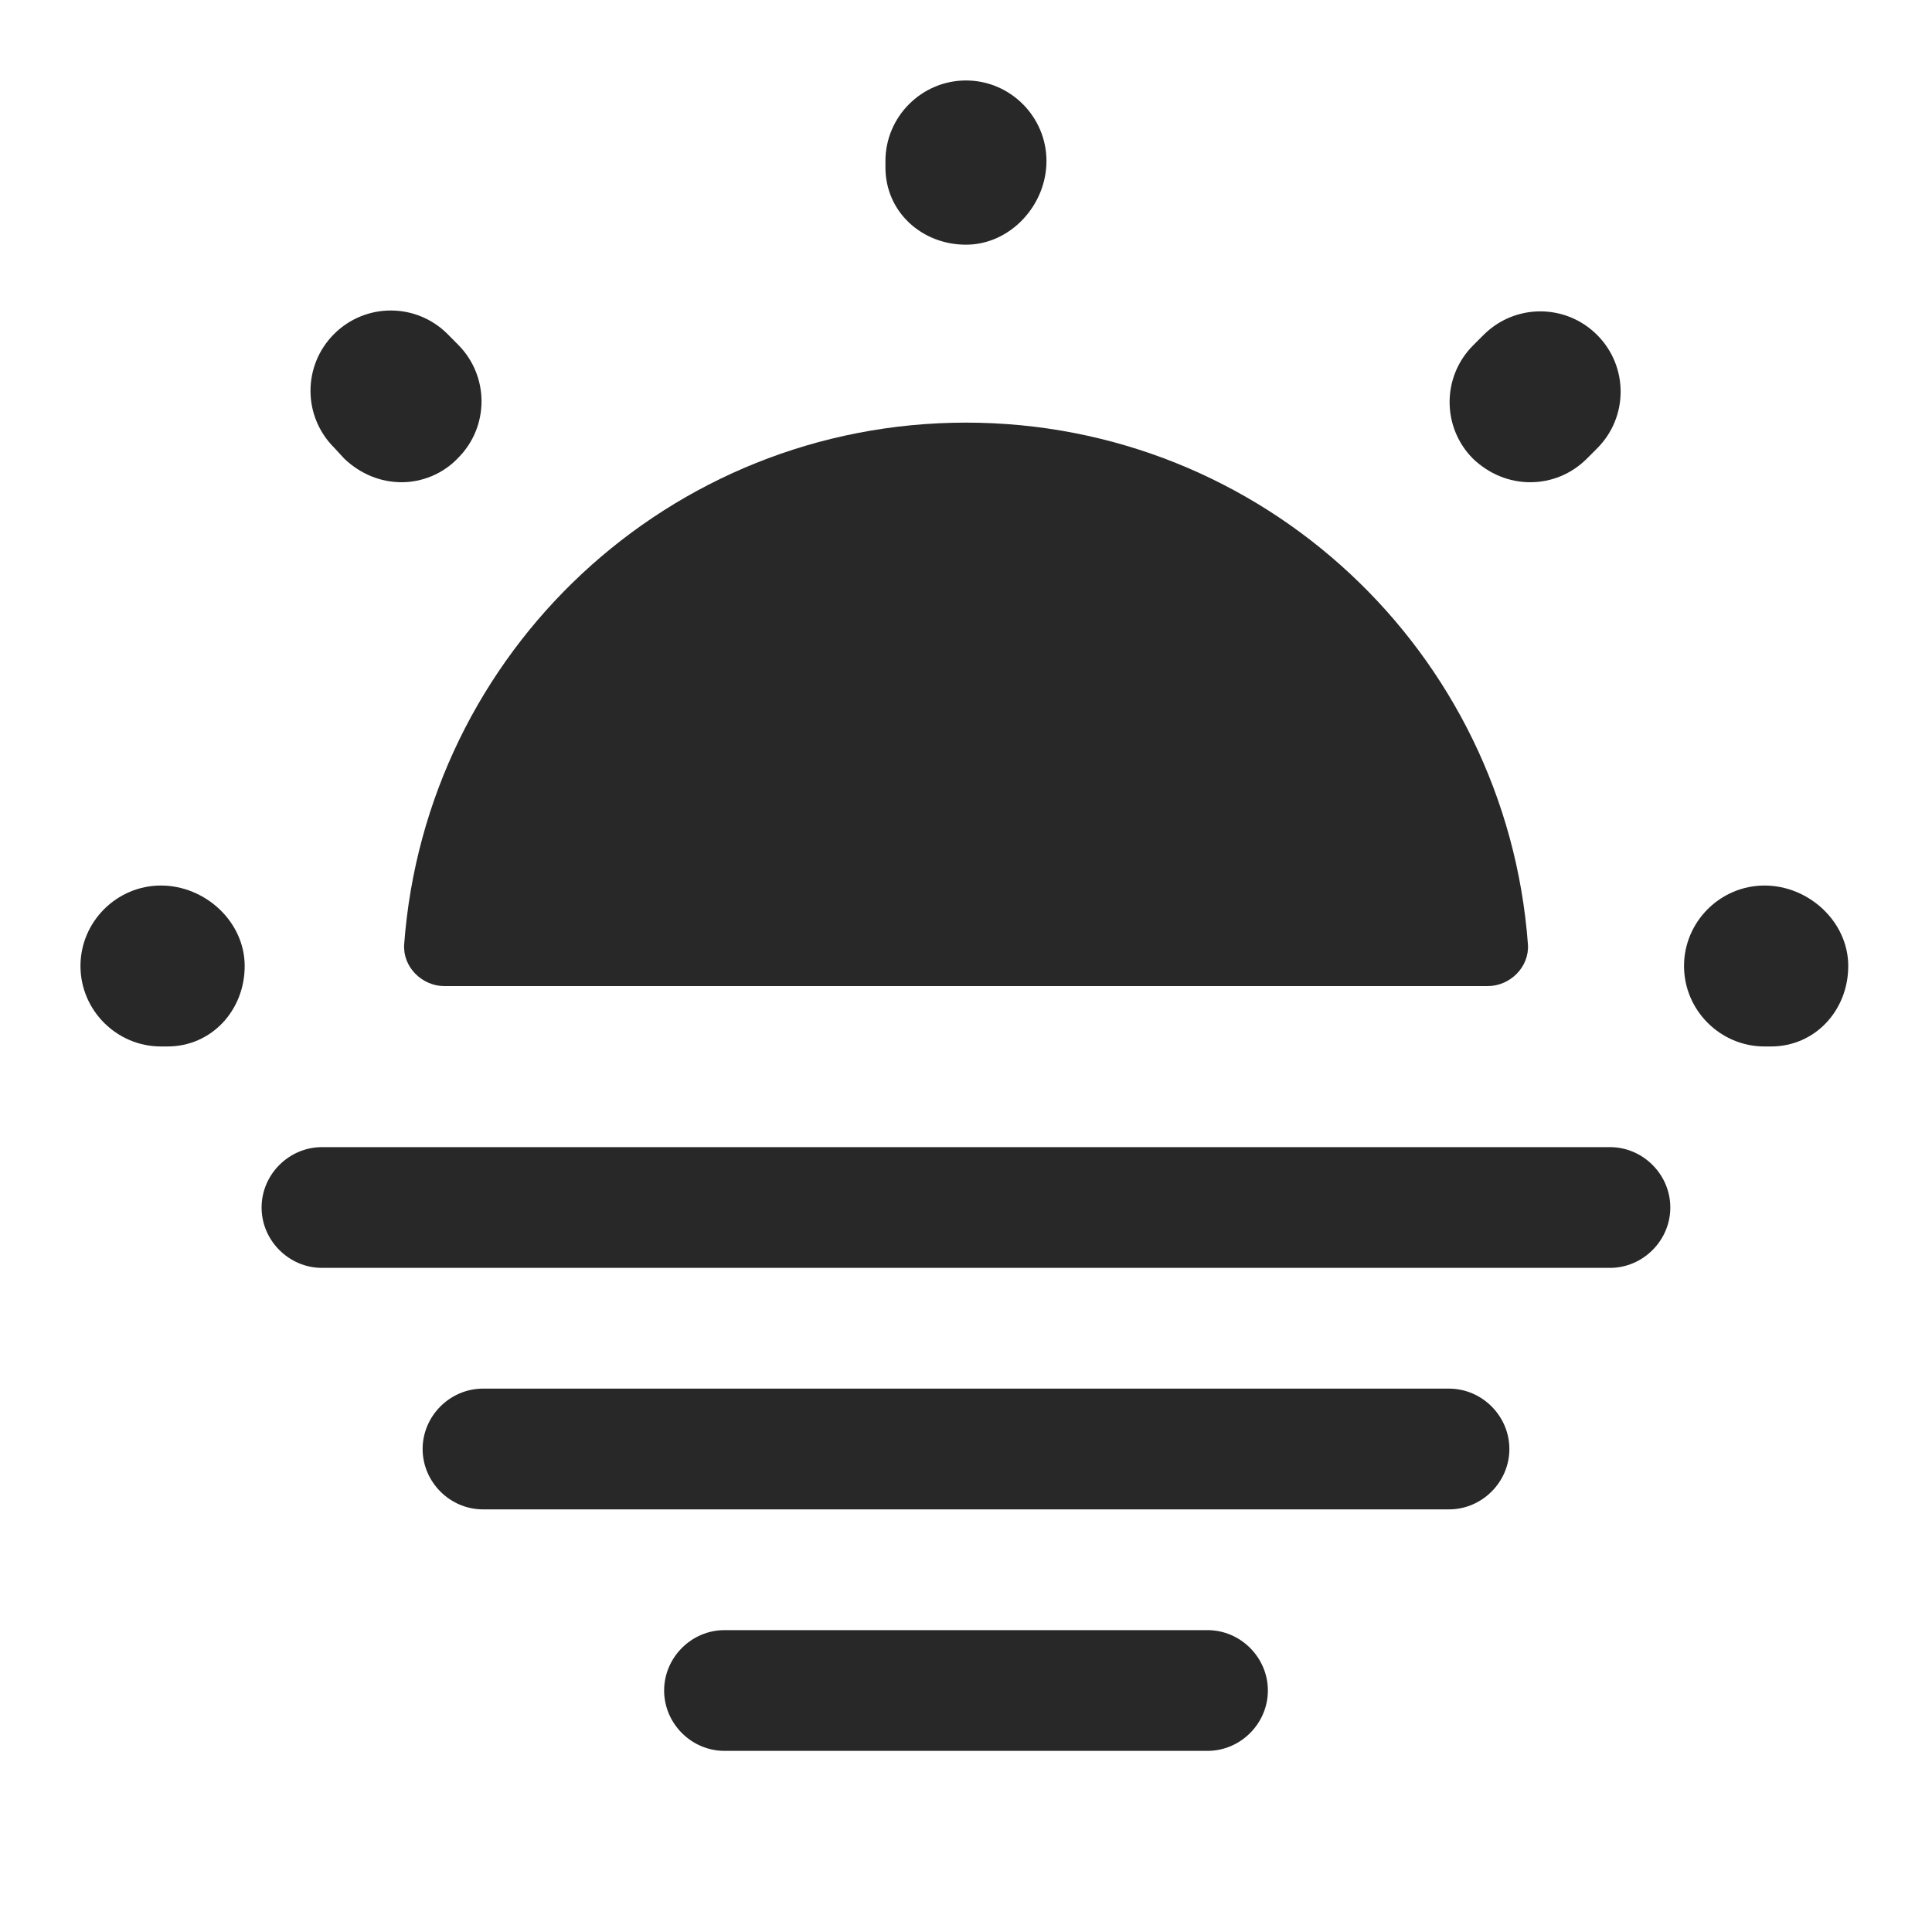
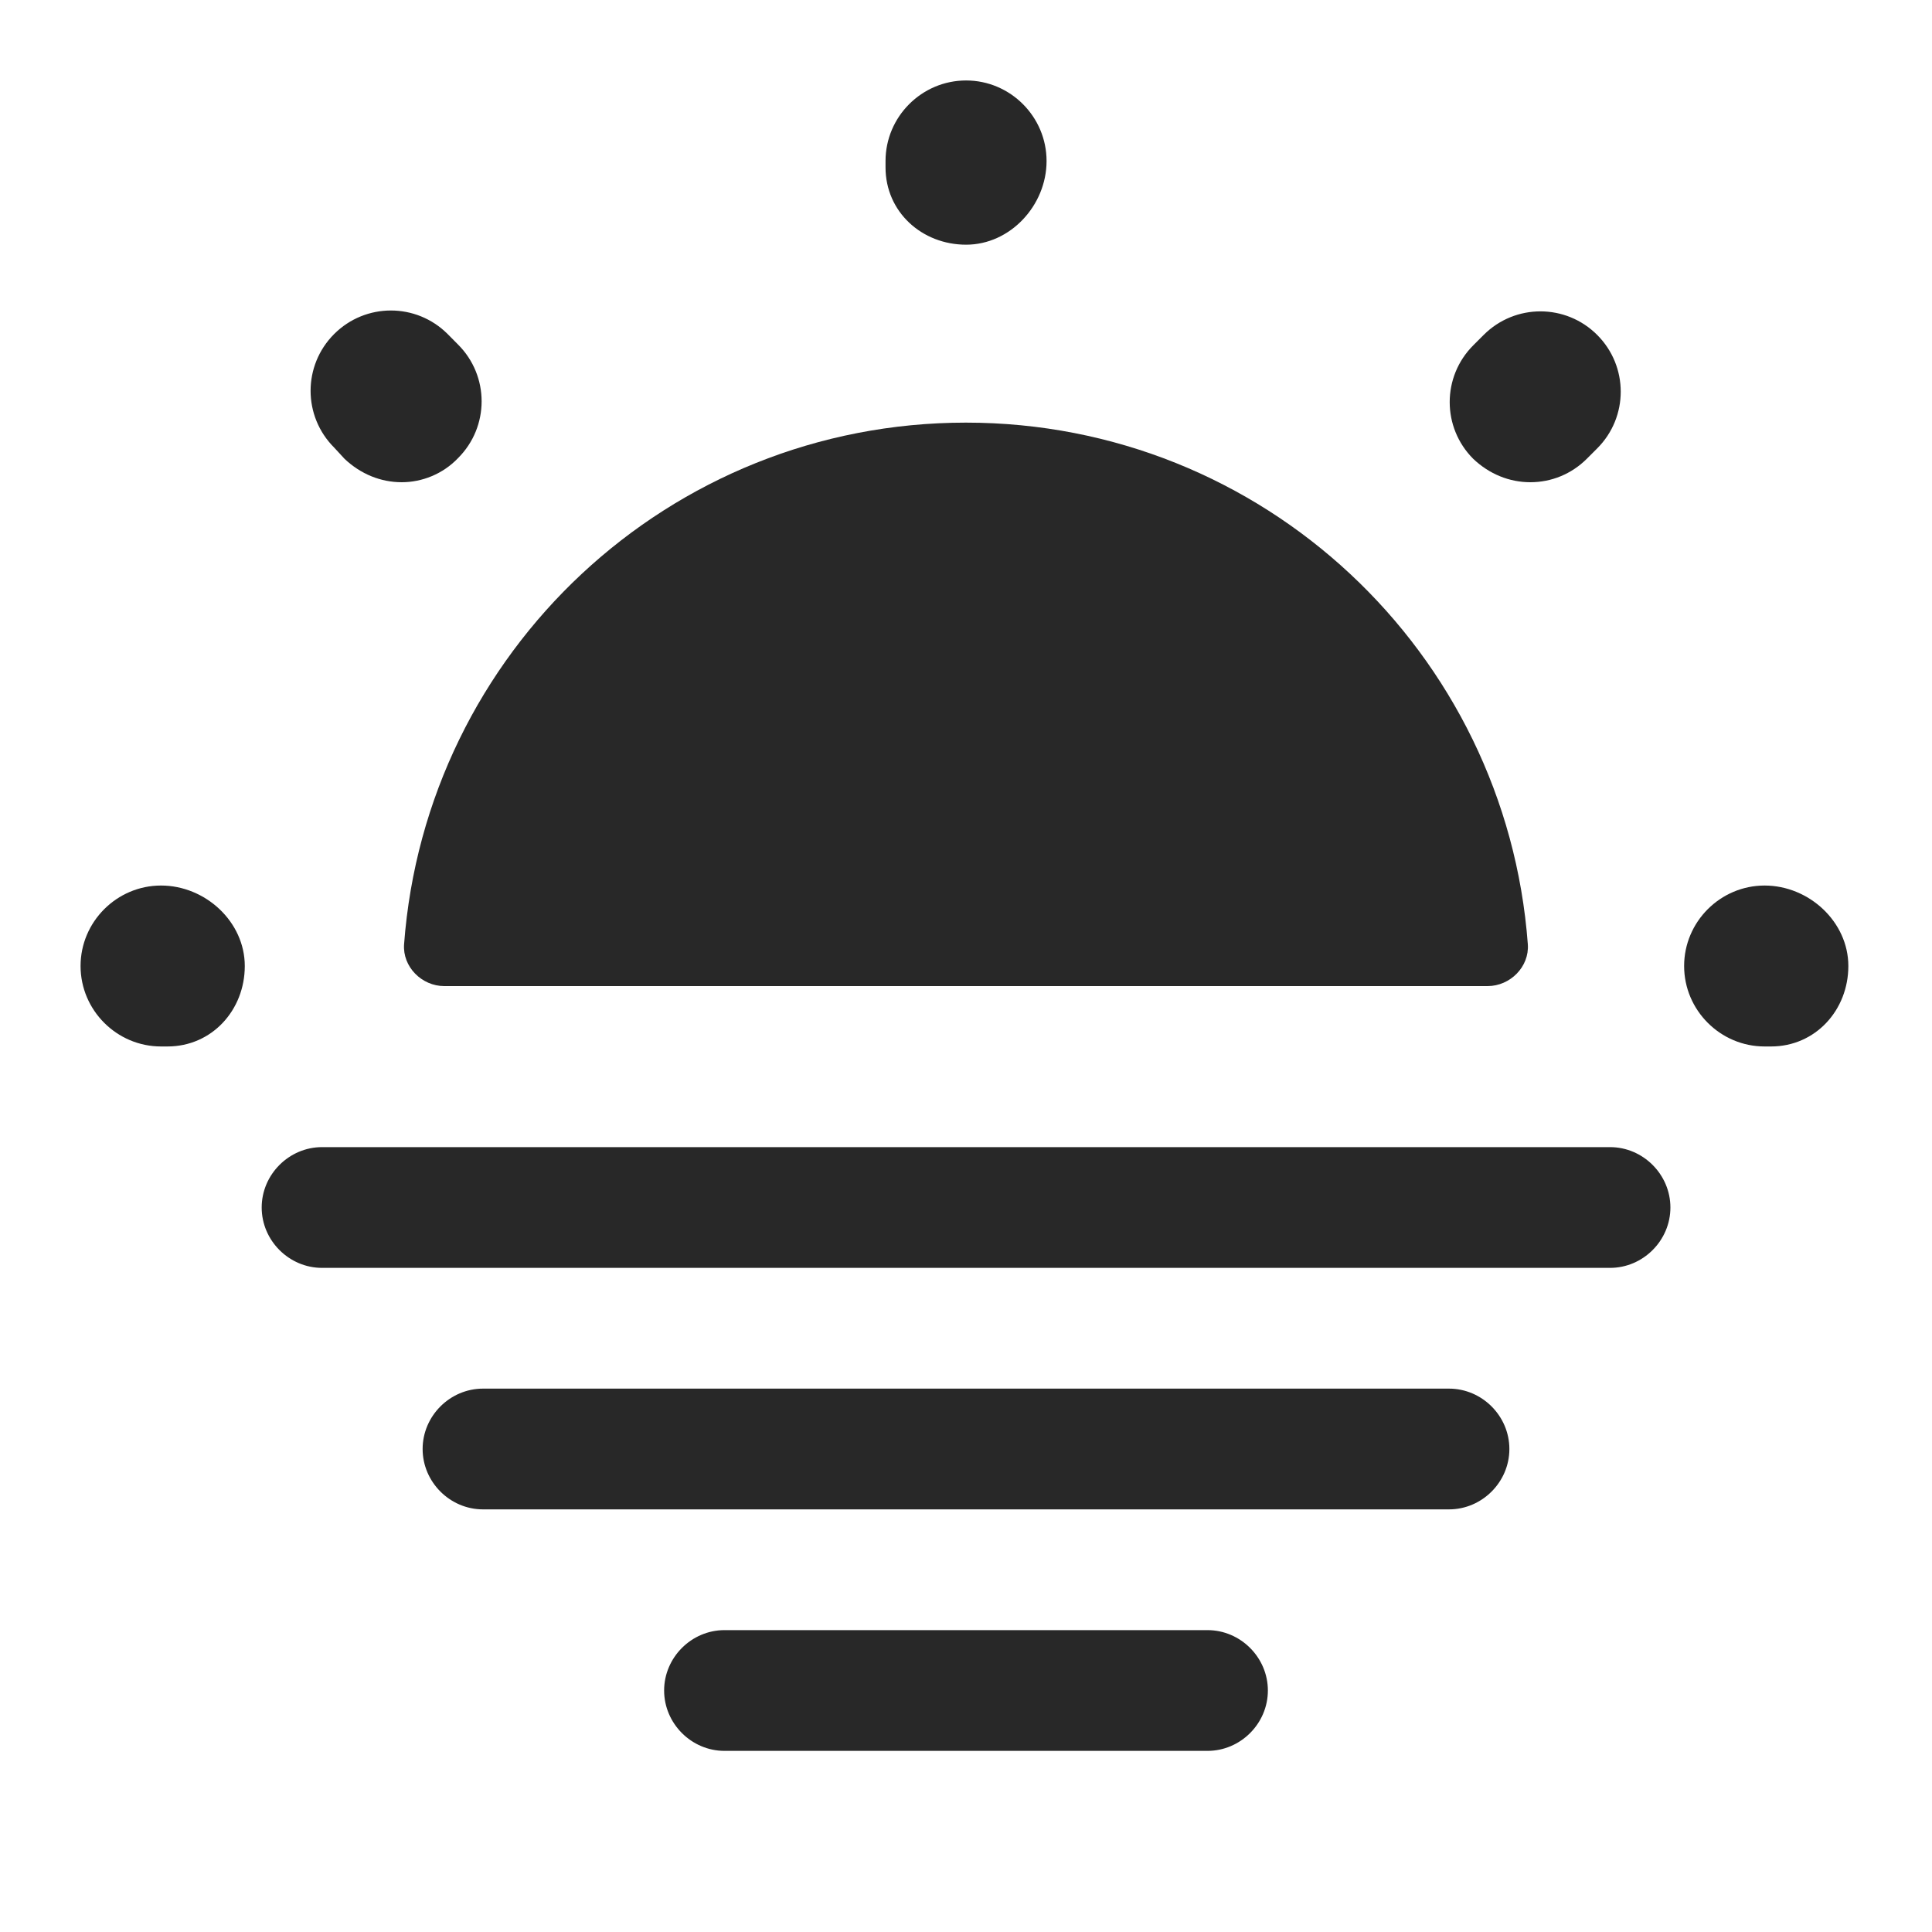
<svg xmlns="http://www.w3.org/2000/svg" width="20" height="20" viewBox="0 0 20 20" fill="none">
-   <path d="M15.4 10.208C15.634 10.208 15.834 10.008 15.817 9.775C15.592 6.75 13.075 4.375 10 4.375C6.925 4.375 4.409 6.75 4.184 9.775C4.167 10.008 4.367 10.208 4.6 10.208H15.4Z" fill="#282828" />
-   <path d="M18.333 10.833H18.266C17.808 10.833 17.433 10.458 17.433 10C17.433 9.542 17.808 9.167 18.266 9.167C18.725 9.167 19.133 9.542 19.133 10C19.133 10.458 18.791 10.833 18.333 10.833ZM1.733 10.833H1.666C1.208 10.833 0.833 10.458 0.833 10C0.833 9.542 1.208 9.167 1.666 9.167C2.125 9.167 2.533 9.542 2.533 10C2.533 10.458 2.191 10.833 1.733 10.833ZM15.841 4.992C15.625 4.992 15.416 4.908 15.25 4.75C14.925 4.425 14.925 3.9 15.25 3.575L15.358 3.467C15.683 3.142 16.208 3.142 16.533 3.467C16.858 3.792 16.858 4.317 16.533 4.642L16.425 4.75C16.266 4.908 16.058 4.992 15.841 4.992ZM4.158 4.992C3.941 4.992 3.733 4.908 3.566 4.75L3.458 4.633C3.133 4.308 3.133 3.783 3.458 3.458C3.783 3.133 4.308 3.133 4.633 3.458L4.741 3.567C5.066 3.892 5.066 4.417 4.741 4.742C4.583 4.908 4.366 4.992 4.158 4.992ZM10 2.533C9.541 2.533 9.166 2.192 9.166 1.733V1.667C9.166 1.208 9.541 0.833 10 0.833C10.458 0.833 10.833 1.208 10.833 1.667C10.833 2.125 10.458 2.533 10 2.533Z" fill="#282828" />
-   <path d="M16.666 13.125H3.333C2.991 13.125 2.708 12.842 2.708 12.5C2.708 12.158 2.991 11.875 3.333 11.875H16.666C17.008 11.875 17.291 12.158 17.291 12.5C17.291 12.842 17.008 13.125 16.666 13.125Z" fill="#282828" />
+   <path d="M15.399 10.208C15.633 10.208 15.833 10.008 15.816 9.775C15.591 6.75 13.074 4.375 9.999 4.375C6.924 4.375 4.408 6.75 4.183 9.775C4.166 10.008 4.366 10.208 4.599 10.208H15.399Z" fill="#282828" />
+   <path d="M18.334 10.833H18.267C17.809 10.833 17.434 10.458 17.434 10C17.434 9.542 17.809 9.167 18.267 9.167C18.726 9.167 19.134 9.542 19.134 10C19.134 10.458 18.792 10.833 18.334 10.833ZM1.734 10.833H1.667C1.209 10.833 0.834 10.458 0.834 10C0.834 9.542 1.209 9.167 1.667 9.167C2.126 9.167 2.534 9.542 2.534 10C2.534 10.458 2.192 10.833 1.734 10.833ZM15.842 4.992C15.626 4.992 15.417 4.908 15.251 4.75C14.926 4.425 14.926 3.9 15.251 3.575L15.359 3.467C15.684 3.142 16.209 3.142 16.534 3.467C16.859 3.792 16.859 4.317 16.534 4.642L16.426 4.75C16.267 4.908 16.059 4.992 15.842 4.992ZM4.159 4.992C3.942 4.992 3.734 4.908 3.567 4.75L3.459 4.633C3.134 4.308 3.134 3.783 3.459 3.458C3.784 3.133 4.309 3.133 4.634 3.458L4.742 3.567C5.067 3.892 5.067 4.417 4.742 4.742C4.584 4.908 4.367 4.992 4.159 4.992ZM10.001 2.533C9.542 2.533 9.167 2.192 9.167 1.733V1.667C9.167 1.208 9.542 0.833 10.001 0.833C10.459 0.833 10.834 1.208 10.834 1.667C10.834 2.125 10.459 2.533 10.001 2.533Z" fill="#282828" />
+   <path d="M16.667 13.125H3.334C2.992 13.125 2.709 12.842 2.709 12.5C2.709 12.158 2.992 11.875 3.334 11.875H16.667C17.009 11.875 17.292 12.158 17.292 12.5C17.292 12.842 17.009 13.125 16.667 13.125Z" fill="#282828" />
  <path d="M15 15.625H5C4.658 15.625 4.375 15.342 4.375 15C4.375 14.658 4.658 14.375 5 14.375H15C15.342 14.375 15.625 14.658 15.625 15C15.625 15.342 15.342 15.625 15 15.625Z" fill="#282828" />
  <path d="M12.5 18.125H7.5C7.158 18.125 6.875 17.842 6.875 17.5C6.875 17.158 7.158 16.875 7.5 16.875H12.5C12.842 16.875 13.125 17.158 13.125 17.5C13.125 17.842 12.842 18.125 12.5 18.125Z" fill="#282828" />
</svg>
